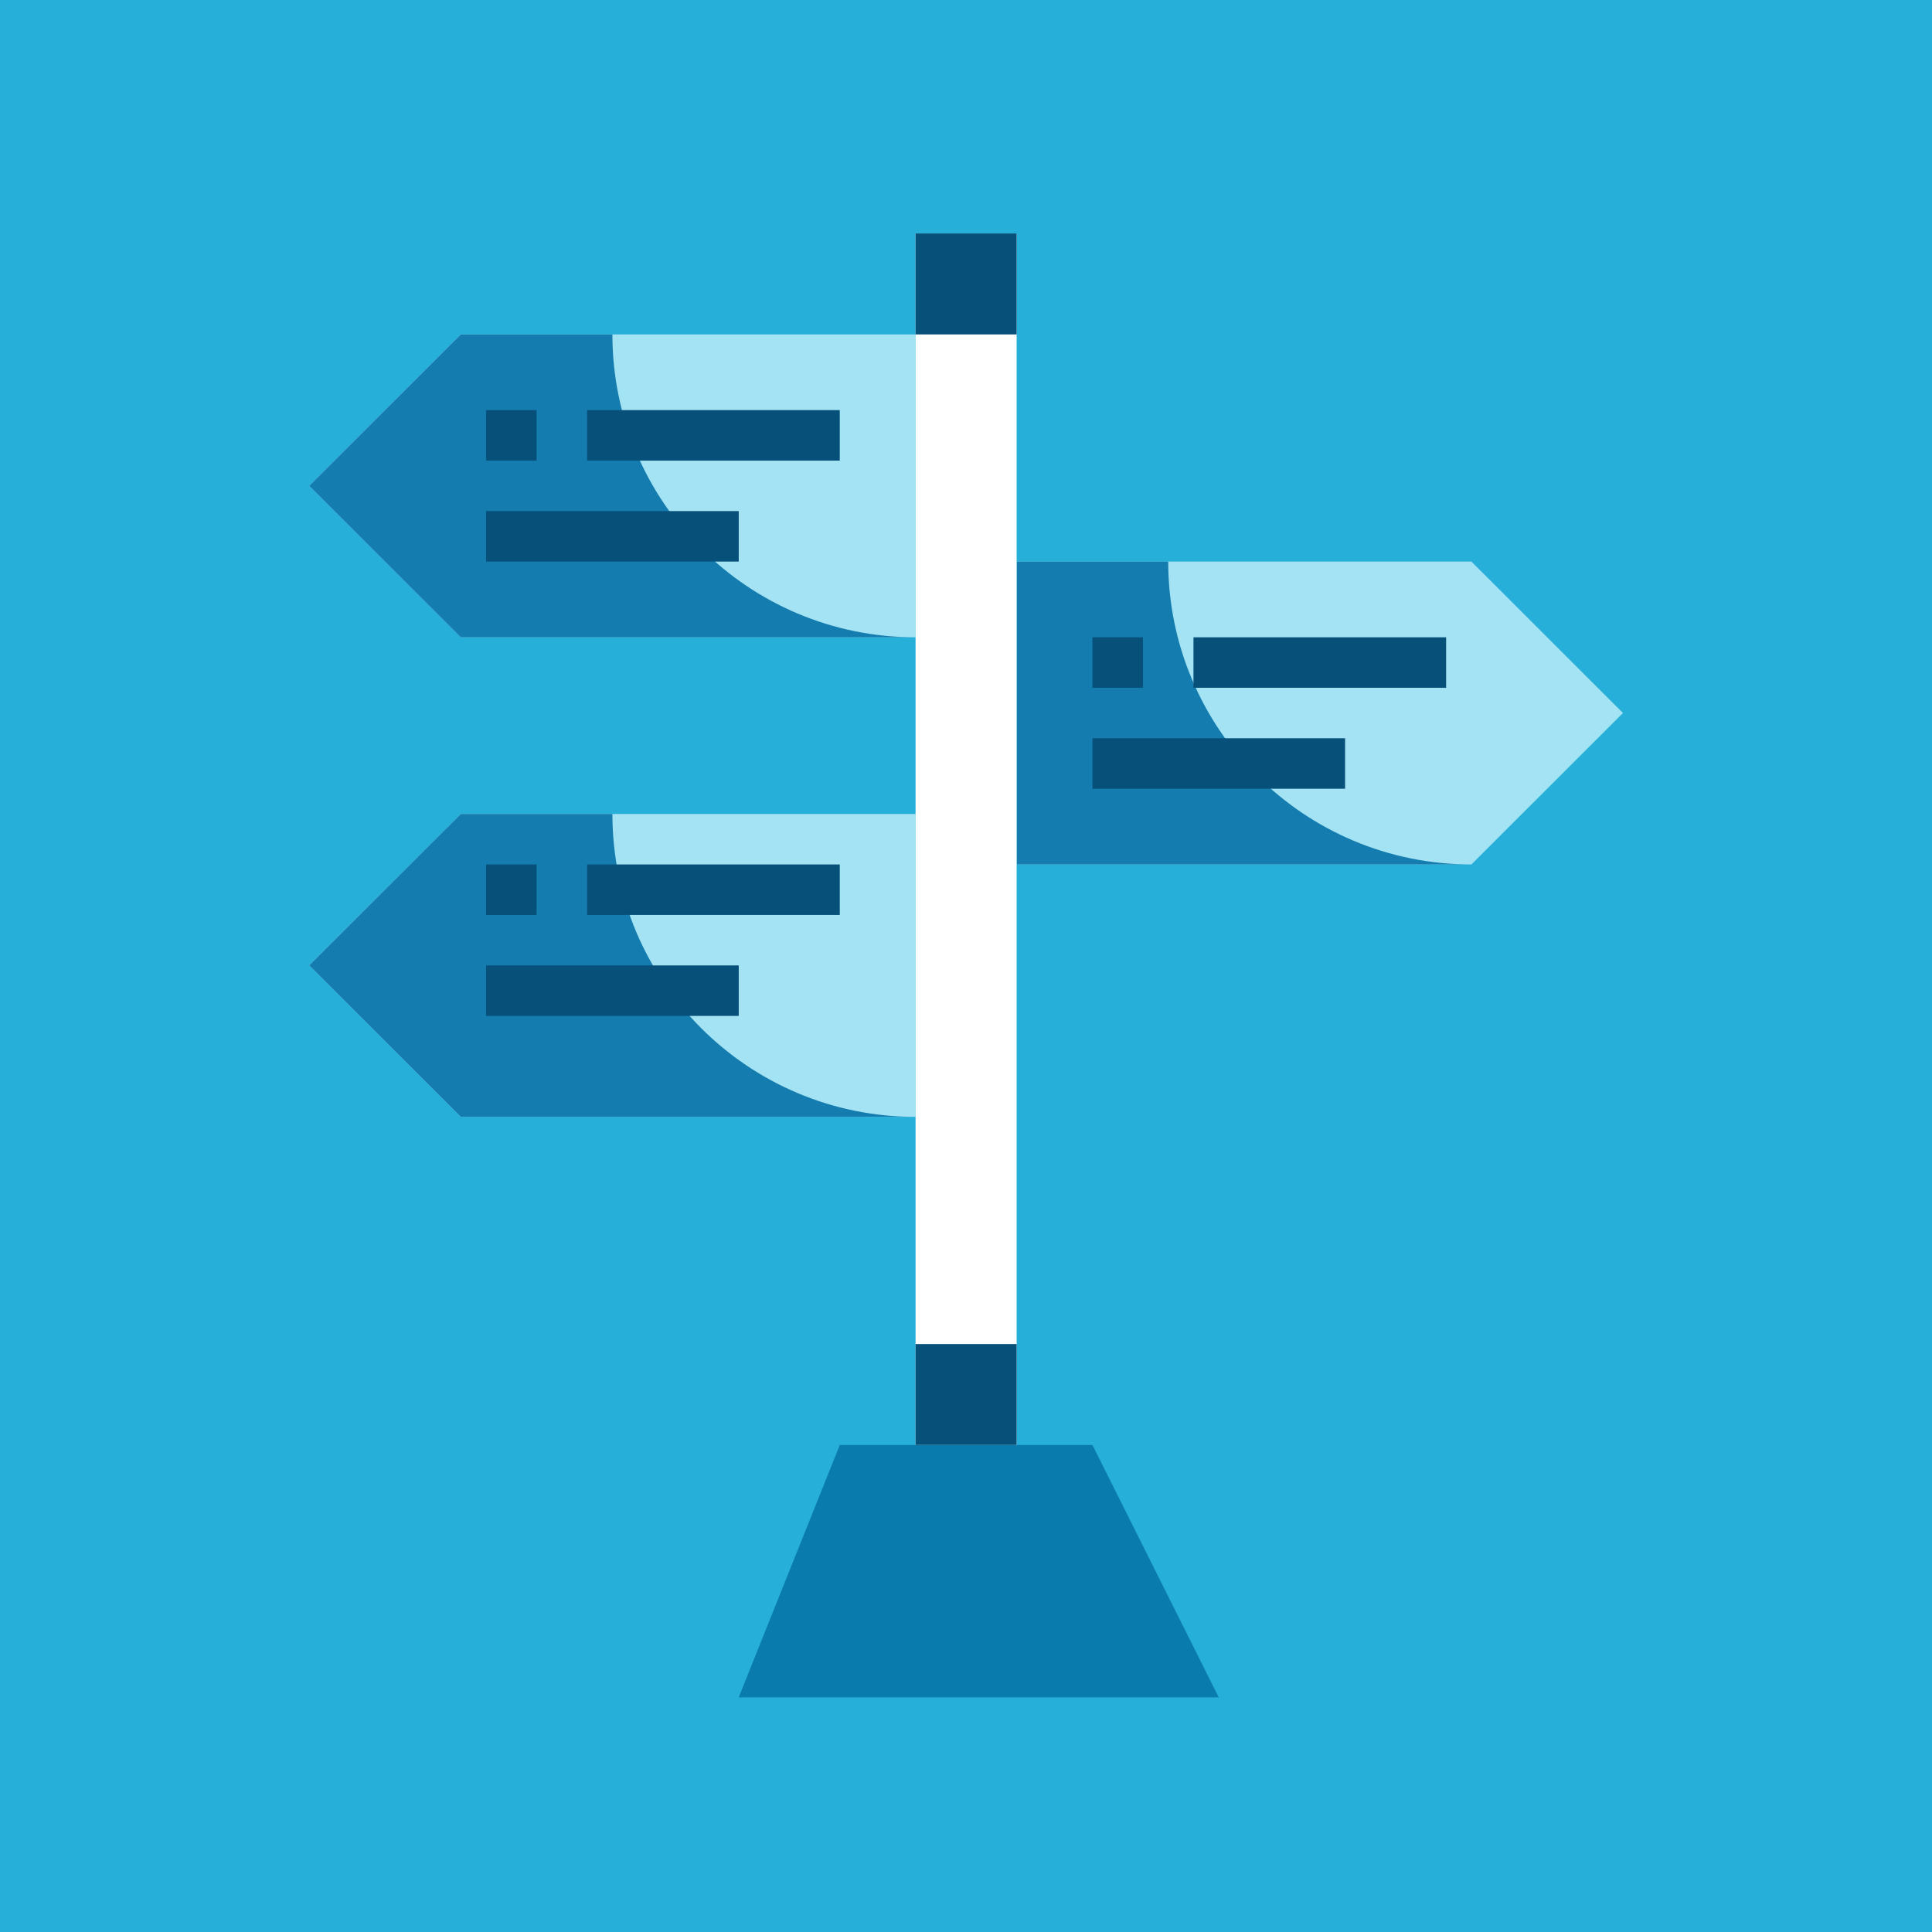
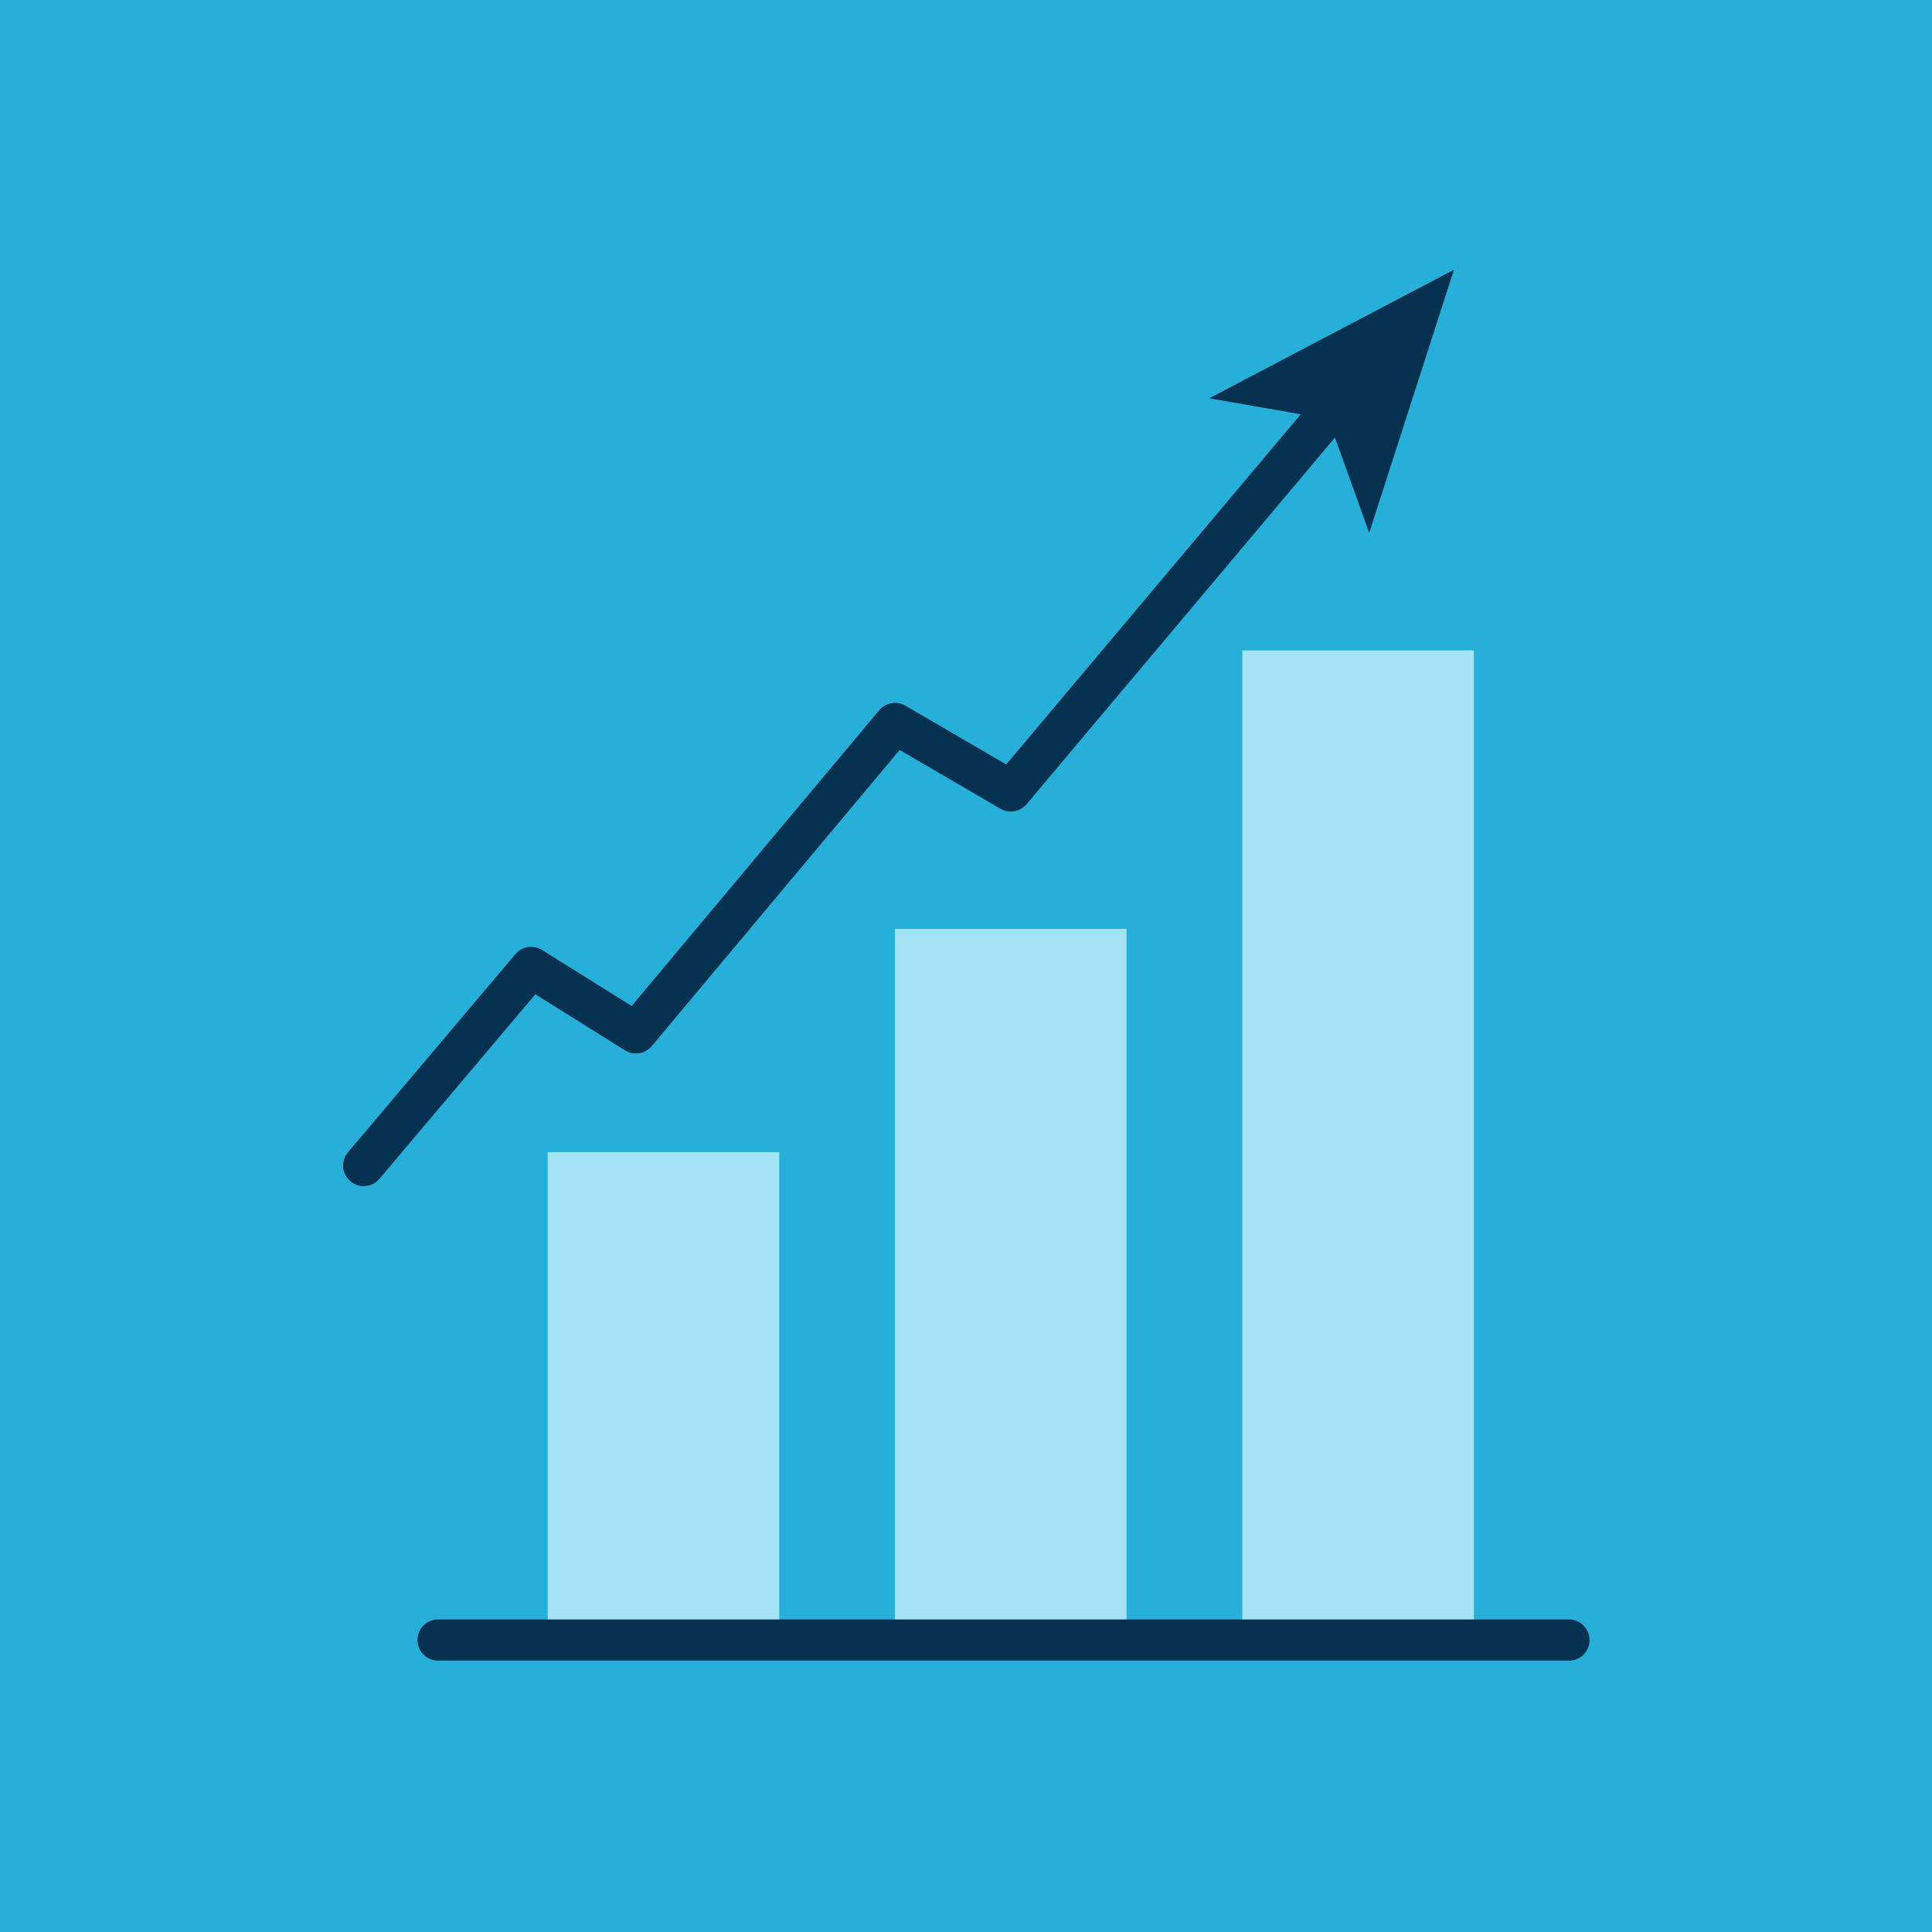
<svg xmlns="http://www.w3.org/2000/svg" width="375" viewBox="0 0 375 375" height="375" version="1.0">
  <defs>
    <clipPath id="a">
-       <path d="M 60.02 64 L 178 64 L 178 124 L 60.02 124 Z M 60.02 64" />
+       <path d="M 81 314 L 308.871 314 L 308.871 322.355 L 81 322.355 Z M 81 314" />
    </clipPath>
    <clipPath id="b">
-       <path d="M 143 280 L 237 280 L 237 329.512 L 143 329.512 Z M 143 280" />
-     </clipPath>
-     <clipPath id="c">
-       <path d="M 197 109 L 315.02 109 L 315.02 168 L 197 168 Z M 197 109" />
-     </clipPath>
-     <clipPath id="d">
-       <path d="M 60.02 64 L 178 64 L 178 124 L 60.02 124 Z M 60.02 64" />
-     </clipPath>
-     <clipPath id="e">
-       <path d="M 60.02 157 L 178 157 L 178 217 L 60.02 217 Z M 60.02 157" />
-     </clipPath>
-     <clipPath id="f">
-       <path d="M 177 45.262 L 198 45.262 L 198 281 L 177 281 Z M 177 45.262" />
-     </clipPath>
-     <clipPath id="g">
-       <path d="M 177 45.262 L 198 45.262 L 198 65 L 177 65 Z M 177 45.262" />
+       <path d="M 234 52.355 L 283 52.355 L 283 104 L 234 104 Z M 234 52.355" />
    </clipPath>
  </defs>
  <path fill="#FFF" d="M-37.5 -37.5H412.5V412.5H-37.5z" />
  <path fill="#26AFD9" d="M-37.5 -37.5H412.5V412.5H-37.5z" />
+   <path fill="#A3E3F3" d="M 106.305 223.625 L 151.25 223.625 L 151.25 318.332 L 106.305 318.332 Z M 106.305 223.625" />
+   <path fill="#A3E3F3" d="M 173.719 180.285 L 218.664 180.285 L 218.664 318.332 L 173.719 318.332 Z M 173.719 180.285" />
+   <path fill="#A3E3F3" d="M 241.137 126.242 L 286.082 126.242 L 286.082 318.332 L 241.137 318.332 Z M 241.137 126.242" />
  <g clip-path="url(#a)">
-     <path fill="#A3E3F3" d="M 177.711 123.699 L 89.441 123.699 L 60.02 94.305 L 89.441 64.91 L 177.711 64.91 L 177.711 123.699" />
+     <path fill="#063251" d="M 304.543 322.324 L 85.035 322.324 C 82.828 322.324 81.043 320.539 81.043 318.332 C 81.043 316.125 82.828 314.336 85.035 314.336 L 304.543 314.336 C 306.746 314.336 308.535 316.125 308.535 318.332 C 308.535 320.539 306.746 322.324 304.543 322.324 Z M 304.543 322.324" />
  </g>
+   <path fill="#063251" d="M 70.594 230.23 C 69.684 230.23 68.77 229.918 68.02 229.285 C 66.332 227.863 66.121 225.344 67.543 223.656 L 100.039 185.195 C 101.324 183.676 103.523 183.336 105.207 184.387 L 122.605 195.258 L 170.656 137.855 C 171.906 136.363 174.051 135.988 175.734 136.969 L 195.301 148.383 L 256.035 76.184 C 257.457 74.492 259.973 74.277 261.664 75.695 C 263.352 77.117 263.57 79.637 262.148 81.324 L 199.25 156.102 C 197.996 157.586 195.859 157.957 194.18 156.98 L 174.621 145.566 L 126.5 203.051 C 125.219 204.582 123.012 204.93 121.32 203.875 L 103.91 192.992 L 73.648 228.812 C 72.855 229.75 71.73 230.23 70.594 230.23 Z M 70.594 230.23" />
  <g clip-path="url(#b)">
-     <path fill="#097BAD" d="M 236.559 329.461 L 143.387 329.461 L 163 280.469 L 212.039 280.469 L 236.559 329.461" />
+     <path fill="#063251" d="M 282.207 52.355 L 265.766 103.43 L 257.82 81.344 L 234.707 77.305 Z M 282.207 52.355" />
  </g>
-   <g clip-path="url(#c)">
-     <path fill="#A3E3F3" d="M 197.328 167.789 L 285.598 167.789 L 315.02 138.395 L 285.598 109 L 197.328 109 L 197.328 167.789" />
-   </g>
-   <path fill="#147CAE" d="M 285.598 167.789 L 197.328 167.789 L 197.328 109 L 226.75 109 C 226.75 141.477 253.09 167.789 285.598 167.789" />
-   <g clip-path="url(#d)">
-     <path fill="#147CAE" d="M 177.711 123.699 L 89.441 123.699 L 60.02 94.305 L 89.441 64.91 L 118.867 64.91 C 118.867 97.387 145.203 123.699 177.711 123.699" />
-   </g>
-   <g clip-path="url(#e)">
-     <path fill="#A3E3F3" d="M 177.711 216.781 L 89.441 216.781 L 60.02 187.387 L 89.441 157.992 L 177.711 157.992 L 177.711 216.781" />
-     <path fill="#147CAE" d="M 177.711 216.781 L 89.441 216.781 L 60.02 187.387 L 89.441 157.992 L 118.867 157.992 C 118.867 190.469 145.203 216.781 177.711 216.781" />
-   </g>
-   <g clip-path="url(#f)">
-     <path fill="#FFF" d="M 197.328 280.469 L 177.711 280.469 L 177.711 45.312 L 197.328 45.312 L 197.328 280.469" />
-   </g>
-   <g clip-path="url(#g)">
-     <path fill="#06507A" d="M 197.328 64.91 L 177.711 64.91 L 177.711 45.312 L 197.328 45.312 L 197.328 64.91" />
-   </g>
-   <path fill="#06507A" d="M 197.328 280.469 L 177.711 280.469 L 177.711 260.875 L 197.328 260.875 L 197.328 280.469" />
-   <path fill="#06507A" d="M 104.152 89.406 L 94.348 89.406 L 94.348 79.605 L 104.152 79.605 L 104.152 89.406" />
-   <path fill="#06507A" d="M 163 89.406 L 113.961 89.406 L 113.961 79.605 L 163 79.605 L 163 89.406" />
-   <path fill="#06507A" d="M 143.387 109 L 94.348 109 L 94.348 99.203 L 143.387 99.203 L 143.387 109" />
-   <path fill="#06507A" d="M 104.152 177.59 L 94.348 177.59 L 94.348 167.789 L 104.152 167.789 L 104.152 177.59" />
-   <path fill="#06507A" d="M 163 177.59 L 113.961 177.59 L 113.961 167.789 L 163 167.789 L 163 177.59" />
-   <path fill="#06507A" d="M 143.387 197.188 L 94.348 197.188 L 94.348 187.387 L 143.387 187.387 L 143.387 197.188" />
-   <path fill="#06507A" d="M 221.848 133.496 L 212.039 133.496 L 212.039 123.699 L 221.848 123.699 L 221.848 133.496" />
-   <path fill="#06507A" d="M 280.691 133.496 L 231.652 133.496 L 231.652 123.699 L 280.691 123.699 L 280.691 133.496" />
-   <path fill="#06507A" d="M 261.078 153.094 L 212.039 153.094 L 212.039 143.297 L 261.078 143.297 L 261.078 153.094" />
</svg>
